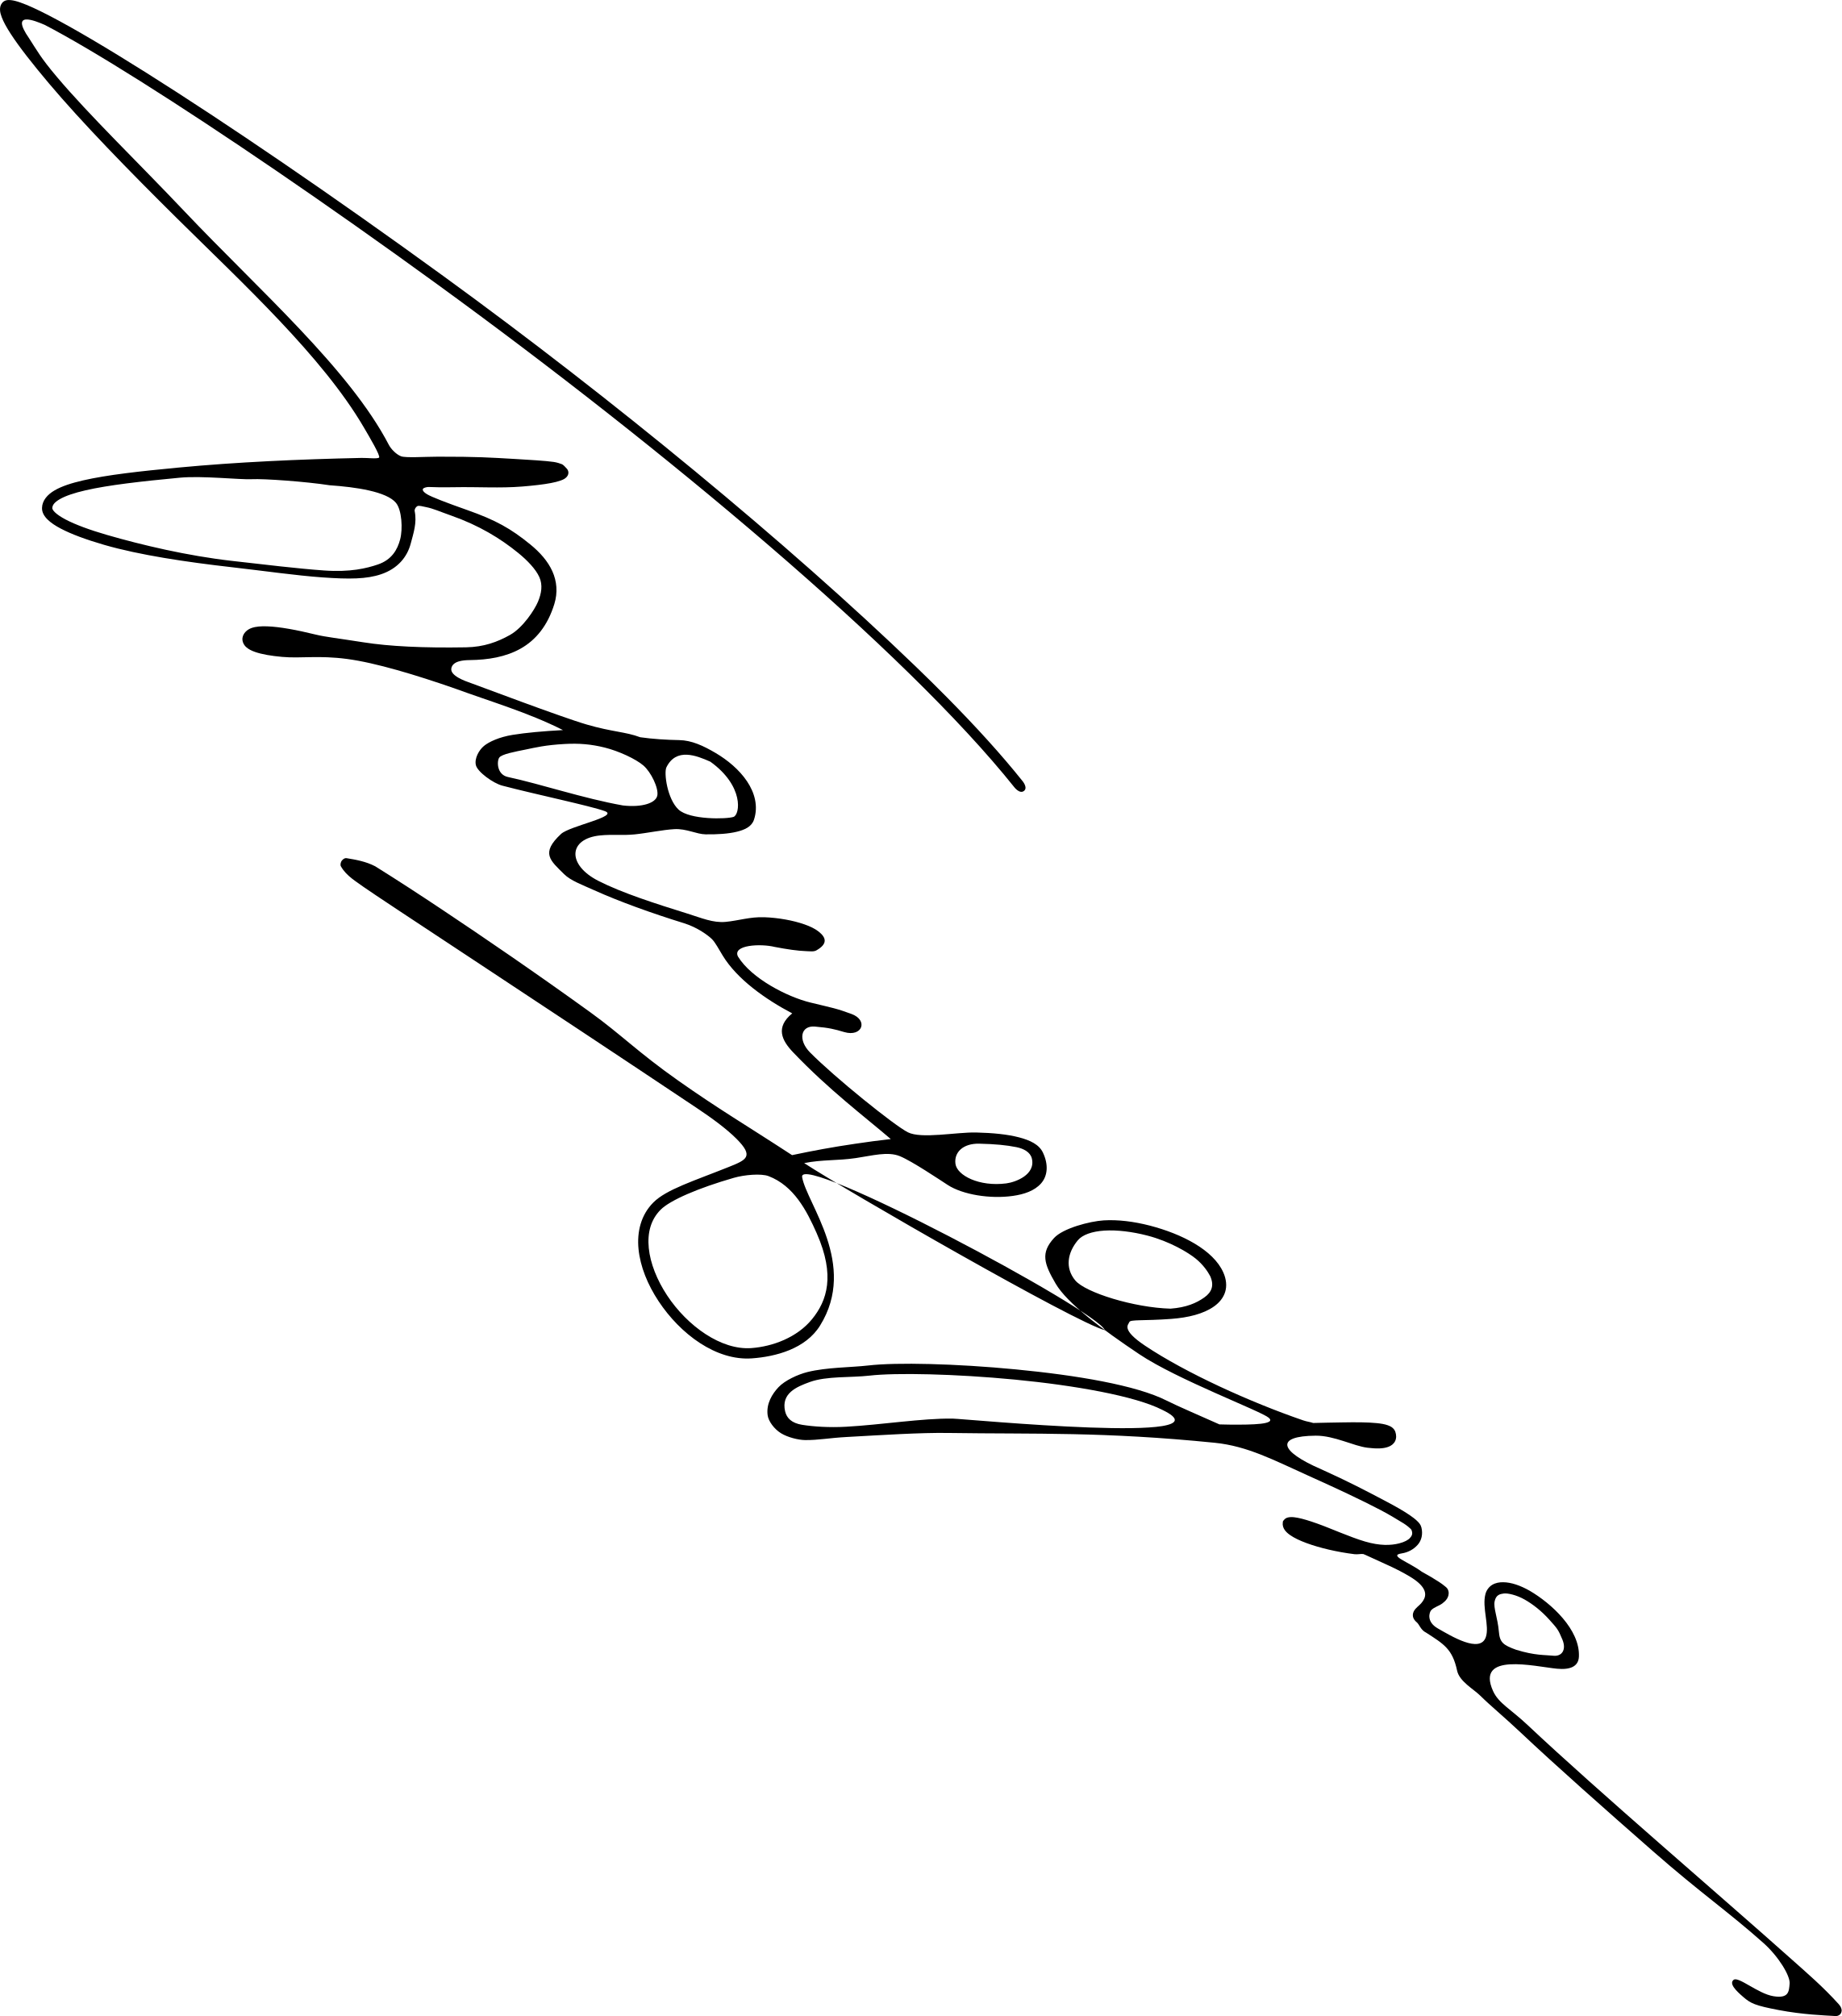
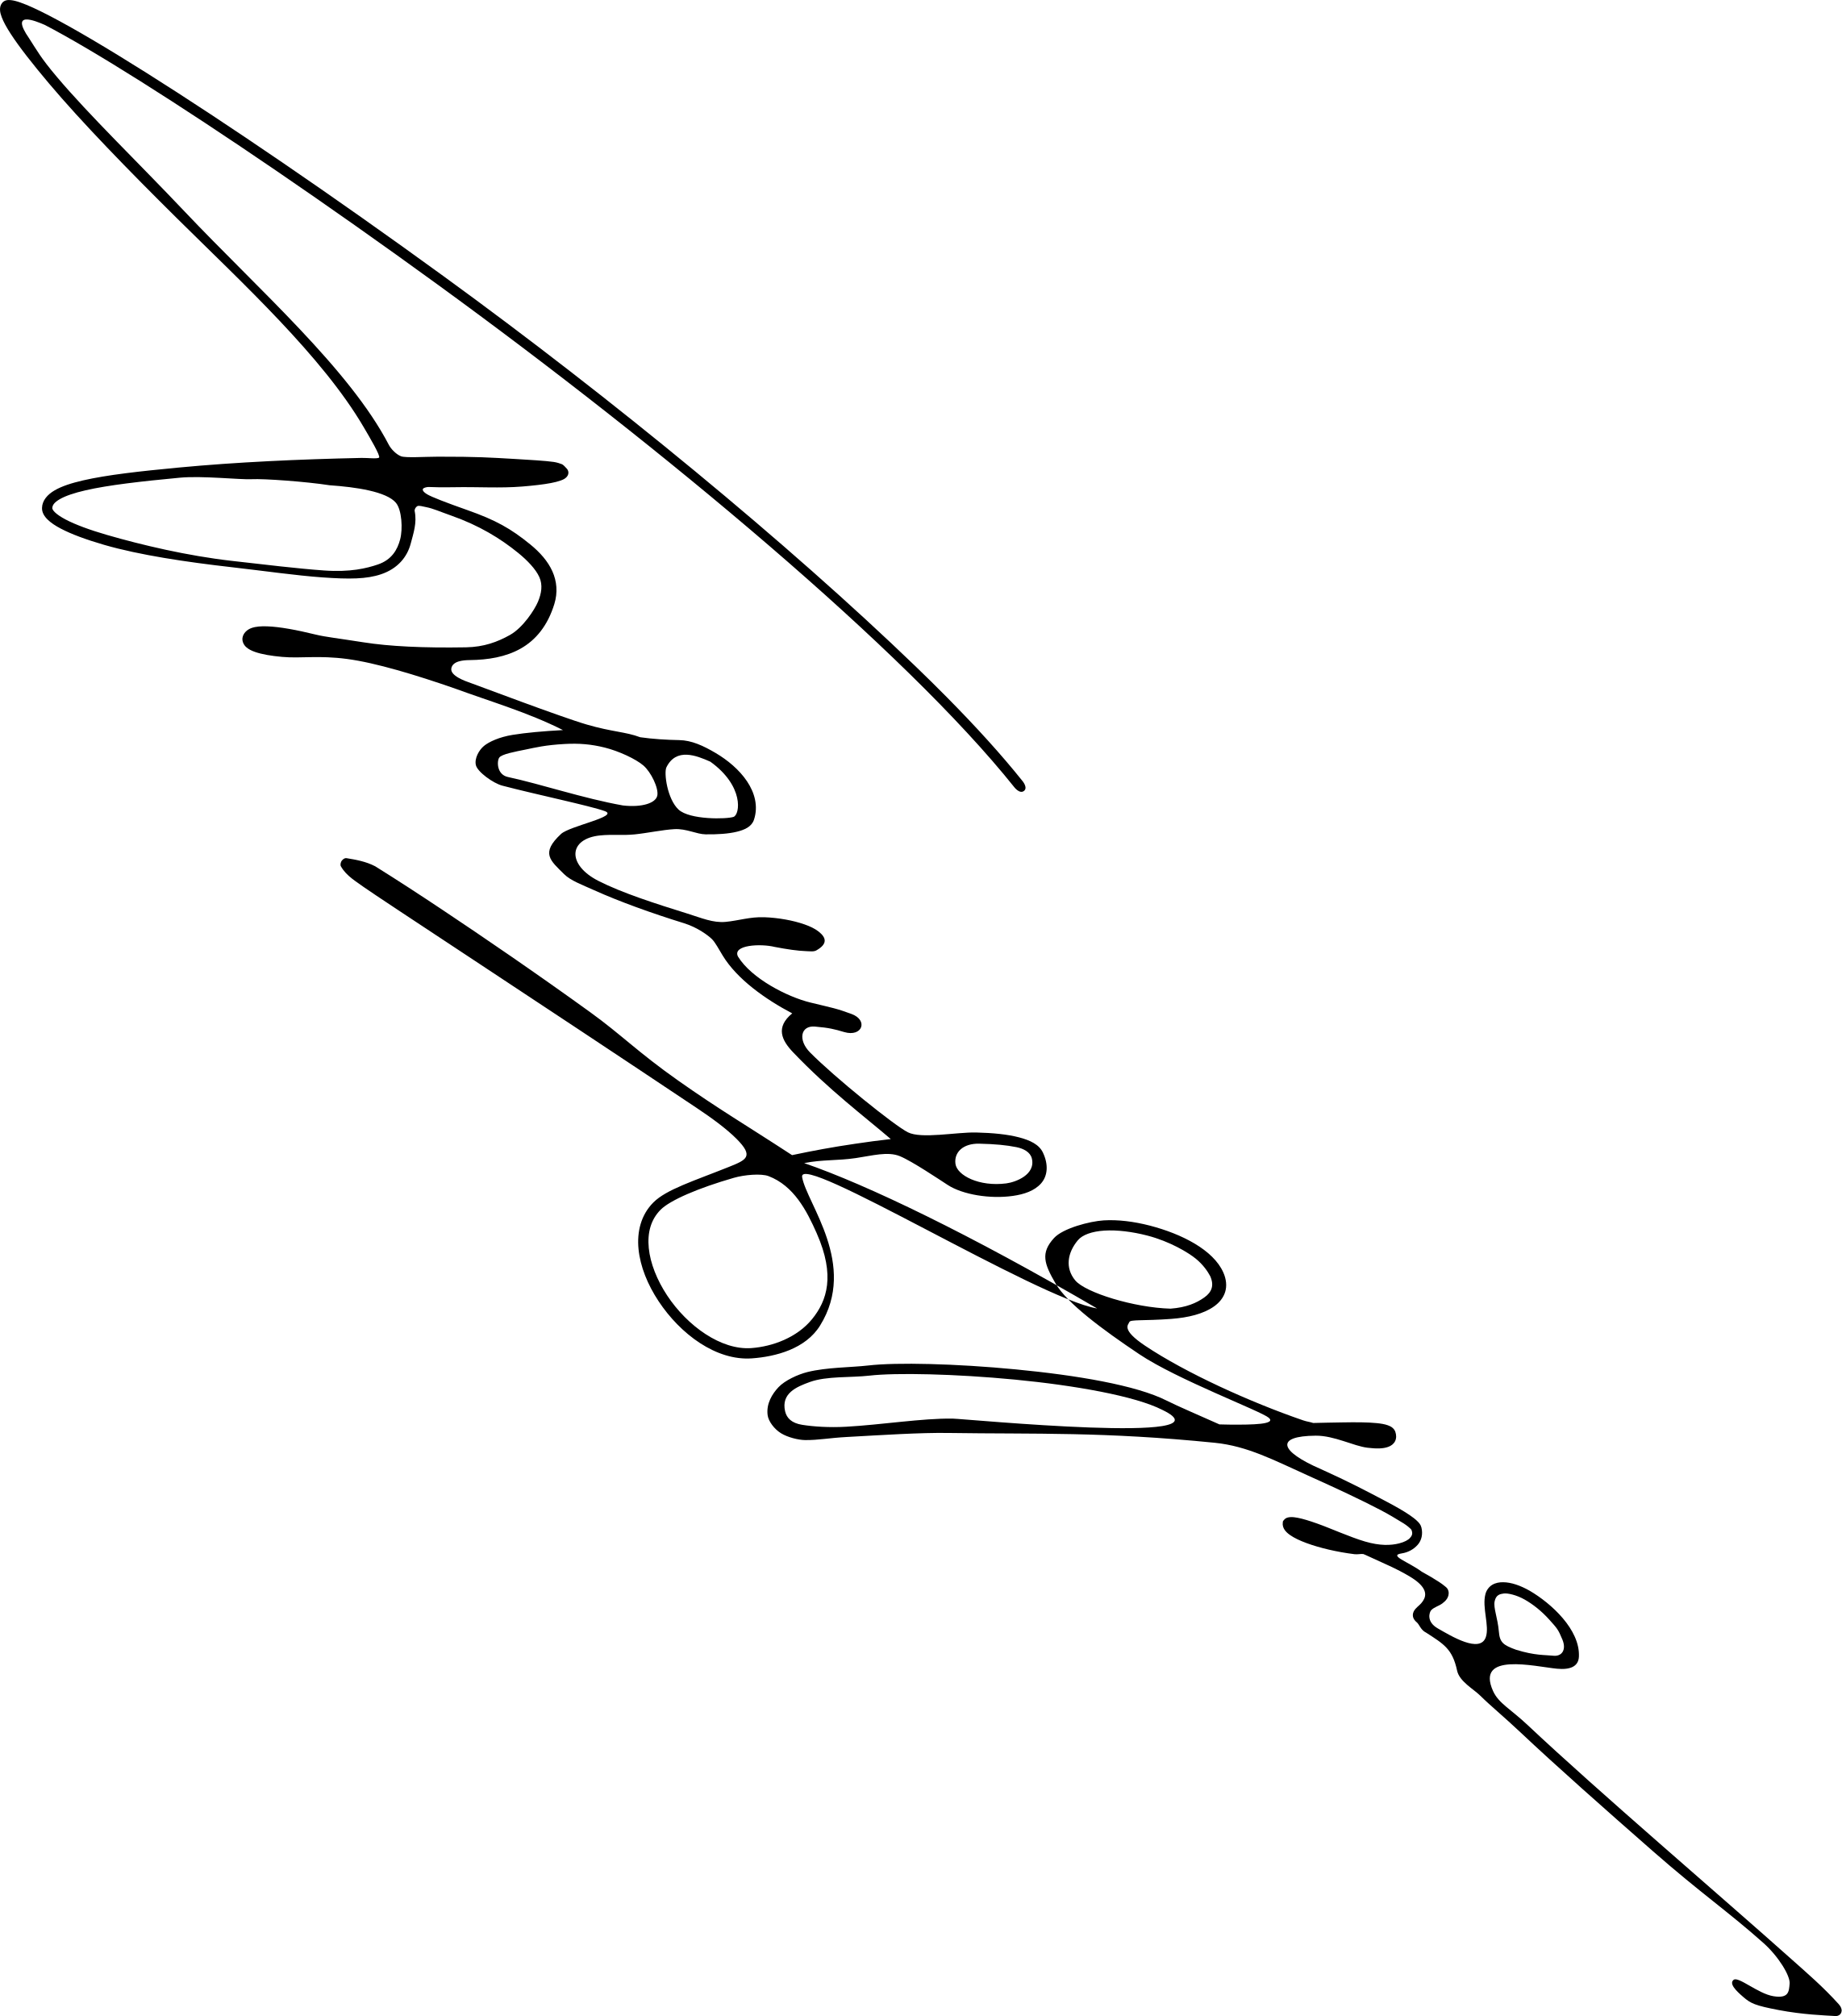
<svg xmlns="http://www.w3.org/2000/svg" width="27.885mm" height="30.527mm" viewBox="0 0 98.804 108.166" id="svg2" version="1.1">
  <defs id="defs4" />
  <g id="layer2" style="display:inline;opacity:1" transform="rotate(45,909.7774,48.47624)">
-     <path style="color:#000000;font-style:normal;font-variant:normal;font-weight:normal;font-stretch:normal;font-size:medium;line-height:normal;font-family:sans-serif;text-indent:0;text-align:start;text-decoration:none;text-decoration-line:none;text-decoration-style:solid;text-decoration-color:#000000;letter-spacing:normal;word-spacing:normal;text-transform:none;writing-mode:lr-tb;direction:ltr;baseline-shift:baseline;text-anchor:start;white-space:normal;clip-rule:nonzero;display:inline;overflow:visible;visibility:visible;opacity:1;isolation:auto;mix-blend-mode:normal;color-interpolation:sRGB;color-interpolation-filters:linearRGB;solid-color:#000000;solid-opacity:1;fill:#000000;fill-opacity:1;fill-rule:evenodd;stroke:none;stroke-width:0.55;stroke-linecap:butt;stroke-linejoin:miter;stroke-miterlimit:4;stroke-dasharray:none;stroke-dashoffset:0;stroke-opacity:1;color-rendering:auto;image-rendering:auto;shape-rendering:auto;text-rendering:auto;enable-background:accumulate" d="m 294.522,648.041 c -0.749,-0.004 -1.521,10e-4 -2.312,0.016 -9.496,0.174 -21.667,1.357 -32.695,3.1 -7.352,1.162 -14.107,2.447 -19.018,3.562 -2.455,0.558 -4.449,1.072 -5.832,1.51 -0.691,0.219 -1.228,0.417 -1.605,0.6 -0.189,0.091 -0.339,0.178 -0.457,0.275 -0.118,0.098 -0.244,0.23 -0.221,0.439 0.016,0.144 0.096,0.26 0.188,0.344 0.091,0.084 0.2,0.145 0.326,0.203 0.252,0.115 0.581,0.21 0.99,0.297 0.819,0.174 1.956,0.312 3.316,0.428 2.722,0.232 6.335,0.281 9.99,0.262 4.984,-0.026 10.751,-0.267 14.987,0.837 0.619,0.161 1.76,0.453 1.751,0.575 -0.009,0.121 -0.435,0.451 -0.652,0.677 -2.326,2.428 -4.588,4.905 -6.565,7.295 -1.333,1.611 -2.445,3.002 -3.141,4.113 -0.348,0.556 -0.594,1.039 -0.707,1.469 -0.113,0.43 -0.085,0.853 0.188,1.141 0.168,0.178 0.408,0.233 0.656,0.23 0.248,-0.002 0.525,-0.059 0.838,-0.156 0.626,-0.194 1.398,-0.553 2.264,-1.029 1.731,-0.953 3.773,-2.468 5.677,-3.983 1.407,-1.119 2.751,-2.12 3.842,-3.066 1.091,-0.946 1.742,-1.61 2.104,-2.345 0.414,-0.839 0.338,-1.638 -0.043,-2.289 -0.293,-0.501 -0.542,-1.02 -1.079,-1.378 -0.076,-0.051 -0.116,-0.183 -0.09,-0.283 0.026,-0.1 0.215,-0.197 0.377,-0.305 0.323,-0.216 0.647,-0.33 1.269,-0.628 1.428,-0.684 2.733,-1 3.963,-1.125 0.615,-0.063 1.27,-0.052 1.711,0.115 0.441,0.167 0.705,0.547 0.885,0.988 0.18,0.441 0.412,1.553 0.201,2.311 -0.211,0.758 -0.541,1.462 -1.197,2.143 -1.598,1.654 -2.95,2.879 -4.085,3.705 -1.135,0.826 -1.642,1.237 -2.094,1.512 -0.927,0.563 -1.67,1.075 -2.158,1.529 -0.244,0.227 -0.427,0.437 -0.535,0.66 -0.108,0.223 -0.125,0.511 0.029,0.719 0.115,0.154 0.319,0.22 0.49,0.211 0.171,-0.009 0.336,-0.065 0.514,-0.15 0.356,-0.17 0.767,-0.463 1.221,-0.842 0.784,-0.654 1.311,-1.442 2.545,-2.387 1.234,-0.945 3.228,-2.008 5.169,-2.949 1.892,-0.877 3.735,-1.892 5.717,-2.541 -0.725,0.809 -1.301,1.5 -1.727,2.09 -0.426,0.59 -0.635,1.162 -0.668,1.508 -0.033,0.346 0.107,0.845 0.425,1.037 0.317,0.193 1.339,0.03 1.775,-0.225 1.613,-0.941 4.094,-2.567 4.857,-2.923 0.762,-0.356 -0.77,1.889 -0.794,2.527 -0.056,1.521 0.602,1.411 1.642,1.408 0.491,-10e-4 1.078,-0.277 1.756,-0.533 1.356,-0.513 3.035,-1.3 4.658,-2.156 0.67,-0.354 1.387,-0.451 1.648,-0.454 0.261,-0.003 0.64,0.119 1.047,0.217 1.444,0.35 3.277,0.035 4.826,-0.446 -0.116,1.175 0.626,1.423 1.507,1.444 2.798,0.065 5.124,-0.269 7.001,-0.414 -0.419,0.522 -0.772,0.99 -1.184,1.544 -0.723,0.972 -1.307,1.821 -1.952,2.811 -3.036,0.639 -4.488,1.03 -7.129,1.488 -2.641,0.458 -3.903,0.417 -5.947,0.746 -3.543,0.571 -6.952,1.213 -9.494,1.723 -1.438,0.287 -2.815,0.577 -4.201,0.898 -0.542,0.17 -1.003,0.496 -1.404,0.785 -0.052,0.037 -0.088,0.126 -0.08,0.246 0.008,0.12 0.096,0.246 0.178,0.27 0.582,0.17 1.22,-0.018 1.656,-0.078 1.147,-0.196 11.051,-2.27 21.076,-4.262 0.835,-0.166 1.834,-0.329 2.615,-0.328 1.345,0.002 1.184,0.413 0.781,1.355 -0.802,1.872 -1.517,3.228 -1.517,4.212 -2.2e-4,0.942 0.484,1.742 1.209,2.336 0.725,0.594 1.691,1.001 2.729,1.213 2.075,0.424 4.46,0.086 5.723,-1.379 0.824,-0.956 1.669,-2.379 1.334,-3.818 -0.873,-3.755 -5.155,-4.128 -6.315,-4.957 -1.16,-0.829 16.244,-6.146 17.298,-5.676 -1.403,0.825 -15.034,4.501 -17.75,5.069 0.552,-0.83 1.164,-1.337 1.767,-2.148 0.533,-0.717 0.953,-1.474 1.602,-1.746 0.65,-0.272 2.381,-0.61 2.907,-0.723 0.941,-0.201 2.147,-1.074 2.885,-2.055 0.369,-0.49 0.627,-1.015 0.596,-1.541 -0.031,-0.526 -0.41,-0.998 -1.1,-1.244 -0.446,-0.159 -0.945,0.013 -1.488,0.332 -0.544,0.319 -1.15,0.813 -1.805,1.438 -0.766,0.731 -1.825,2.329 -2.599,2.584 -0.774,0.256 -4.87,0.694 -6.747,0.682 -0.932,-0.009 -1.38,-0.67 -0.79,-1.167 0.59,-0.497 0.837,-0.641 1.316,-0.901 0.89,-0.484 0.48,-1.375 -0.406,-0.965 -0.808,0.373 -0.92,0.473 -2.001,1.13 -1.082,0.657 -3.145,1.323 -4.489,0.997 -0.657,-0.224 0.366,-1.355 1.033,-1.757 0.569,-0.385 1.03,-0.731 1.346,-1.027 0.158,-0.148 0.321,-0.264 0.365,-0.422 0.185,-0.667 -0.089,-0.866 -0.633,-0.799 -0.249,0.031 -0.515,0.124 -0.805,0.264 -0.58,0.279 -1.24,0.735 -1.797,1.254 -0.557,0.519 -0.853,1.116 -1.287,1.64 -0.434,0.524 -1.059,0.766 -1.778,1.143 -1.61,0.846 -3.253,1.688 -4.596,2.127 -1.822,0.595 -2.756,-0.457 -1.667,-1.789 0.41,-0.502 0.858,-0.844 1.271,-1.35 0.414,-0.506 0.881,-1.228 1.309,-1.707 0.429,-0.478 1.031,-0.645 1.377,-0.982 0.469,-0.457 0.839,-0.882 1.078,-1.27 0.239,-0.387 0.379,-0.77 0.205,-1.119 -0.34,-0.683 -1,-1.055 -1.725,-1.197 -0.725,-0.142 -1.529,-0.072 -2.268,0.119 -0.739,0.192 -1.386,0.428 -1.867,0.893 -0.481,0.465 -1.037,0.958 -1.586,1.369 -0.772,0.351 -1.247,0.852 -2.504,1.543 -1.258,0.692 -5.647,2.666 -5.967,2.822 -0.321,0.156 -1.079,0.516 -1.307,0.187 -0.228,-0.329 0.134,-0.756 0.379,-1.007 0.695,-0.71 1.255,-1.49 1.502,-2.379 0.247,-0.889 0.158,-1.883 -0.416,-2.965 -0.303,-0.572 -0.768,-0.958 -1.318,-1.166 -0.55,-0.208 -1.179,-0.248 -1.852,-0.18 -1.345,0.137 -2.233,0.386 -3.691,1.084 -1.094,0.524 -1.846,0.855 -2.119,0.925 -0.273,0.07 -0.461,0.03 -0.331,-0.191 0.129,-0.22 0.109,-0.095 1.058,-1.078 0.948,-0.983 1.786,-1.7 2.58,-2.633 0.397,-0.467 0.725,-0.88 0.955,-1.219 0.115,-0.169 0.206,-0.32 0.27,-0.457 0.064,-0.137 0.12,-0.257 0.088,-0.432 -0.01,-0.056 -0.043,-0.128 -0.102,-0.18 -0.059,-0.052 -0.131,-0.073 -0.184,-0.078 -0.106,-0.009 -0.303,-0.013 -0.361,0.012 -0.116,0.049 -0.261,0.123 -0.406,0.229 -0.291,0.21 -1.107,0.933 -1.596,1.369 -0.977,0.871 -1.489,1.312 -2.996,2.824 -0.495,0.497 -1.171,1.274 -1.414,1.383 -0.243,0.109 -0.639,0.111 -0.903,0.028 -4.373,-1.377 -10.798,-0.946 -16.604,-1.104 -3.65,-0.099 -7.258,-0.032 -9.957,-0.262 -1.349,-0.115 -1.721,-0.243 -2.498,-0.408 -1.81,-0.328 -0.451,-0.894 0.08,-1.104 1.356,-0.429 3.34,-0.942 5.787,-1.498 4.893,-1.111 11.641,-2.397 18.982,-3.557 14.683,-2.32 31.581,-3.852 40.936,-2.803 0,0 0.468,0.063 0.504,-0.225 0.036,-0.288 -0.443,-0.322 -0.443,-0.322 -1.781,-0.2 -3.827,-0.297 -6.074,-0.309 z m 44.646,10.812 c -0.09,0.011 -0.178,0.044 -0.258,0.082 -0.16,0.075 -0.32,0.19 -0.504,0.34 -0.368,0.3 -0.818,0.745 -1.352,1.299 -0.275,0.286 -0.743,0.766 -1.061,1.104 -0.195,0.1 -0.274,0.18 -0.48,0.281 -2.692,1.317 -6.267,2.659 -8.832,3.166 -1.539,0.304 -1.424,-0.159 -1.492,-0.299 -0.069,-0.14 0.498,-0.583 1.471,-1.713 0.594,-0.69 1.033,-1.413 1.148,-2.094 0.058,-0.34 0.029,-0.679 -0.127,-0.973 -0.156,-0.294 -0.436,-0.525 -0.812,-0.67 -1.232,-0.473 -3.033,0.113 -4.559,1.01 -0.763,0.448 -1.451,0.986 -1.951,1.553 -0.5,0.567 -1.249,1.848 -1.215,2.559 0.051,1.077 0.596,1.348 1.786,1.662 1.19,0.313 3.51,-0.03 5.857,-0.494 2.4,-0.474 6.769,-2.458 7.322,-2.5 0.553,-0.042 -0.382,0.911 -1.167,1.689 -0.198,0.197 -0.262,0.246 -0.453,0.434 -0.94,0.358 -2.306,0.905 -2.893,1.096 -1.75,0.568 -4.408,2.474 -6.91,4.535 -2.502,2.061 -4.804,4.258 -5.75,5.451 -0.594,0.749 -1.508,1.641 -2.062,2.561 -0.277,0.46 -0.537,1.178 -0.523,1.667 0.014,0.489 0.15,1.099 0.653,1.482 0.259,0.197 0.77,0.274 1.186,0.176 0.416,-0.098 0.92,-0.406 1.173,-0.653 0.515,-0.503 0.825,-0.984 1.464,-1.697 1.277,-1.426 2.616,-2.954 3.697,-4.003 3.395,-3.295 5.819,-5.926 10.487,-9.742 1.367,-1.117 2.902,-1.581 4.793,-2.298 1.515,-0.575 2.955,-1.099 4.062,-1.443 0.554,-0.172 1.029,-0.28 1.373,-0.365 0.151,-0.037 0.476,-0.074 0.541,-0.047 0.205,0.085 0.238,0.212 0.246,0.359 0.009,0.147 -0.054,0.365 -0.205,0.617 -0.233,0.39 -0.624,0.82 -1.366,1.225 -0.743,0.405 -1.796,0.799 -2.505,1.137 -0.387,0.184 -0.709,0.354 -0.945,0.514 -0.118,0.08 -0.215,0.155 -0.295,0.242 -0.08,0.087 -0.169,0.201 -0.146,0.379 l 0.008,0.07 0.045,0.059 c 0.09,0.121 0.226,0.185 0.354,0.207 0.128,0.022 0.256,0.014 0.393,-0.01 0.273,-0.047 0.583,-0.16 0.928,-0.318 0.689,-0.317 1.505,-0.824 2.242,-1.398 0.138,-0.108 0.199,-0.23 0.33,-0.342 0.048,-0.018 0.081,-0.035 0.129,-0.053 1.038,-0.38 1.666,-0.651 2.492,-0.858 1.057,-0.265 1.349,0.058 1.424,0.425 0.047,0.231 0.005,0.346 0.015,0.572 0.005,0.113 0.034,0.251 0.146,0.359 0.113,0.108 0.276,0.134 0.414,0.117 0.166,-0.021 0.443,0.145 0.745,0.037 1.104,-0.236 1.618,-0.383 2.619,0.267 0.498,0.323 1.329,0.071 1.84,0.07 0.757,-0.003 1.644,-0.096 2.939,-0.135 2.591,-0.077 6.054,-0.287 9.502,-0.514 3.448,-0.227 5.178,-0.569 7.693,-0.711 1.059,-0.057 2.243,0.224 2.515,0.55 0.272,0.325 0.542,0.6 -0.138,1.091 -0.679,0.49 -2.1,0.567 -2.132,0.891 -0.032,0.324 0.501,0.321 1.021,0.282 0.52,-0.039 0.759,-0.115 1.84,-0.851 1.081,-0.735 1.933,-1.529 2.378,-1.924 0.046,-0.041 0.127,-0.135 0.107,-0.275 -0.02,-0.14 -0.116,-0.203 -0.168,-0.23 -0.103,-0.055 -0.17,-0.057 -0.264,-0.068 -1.278,-0.066 -2.392,0.025 -3.489,0.086 -2.523,0.142 -5.952,0.385 -9.398,0.611 -3.446,0.227 -6.909,0.437 -9.484,0.514 -1.288,0.038 -1.948,0.278 -2.625,0.022 -2.164,-0.818 0.654,-2.51 1.578,-3.272 0.544,-0.448 0.736,-0.895 0.373,-1.291 -0.982,-1.073 -3.079,-0.97 -4.367,-0.631 -0.555,0.154 -1.015,0.378 -1.322,0.676 -0.154,0.149 -0.272,0.319 -0.322,0.518 -0.05,0.199 -0.018,0.423 0.092,0.611 0.378,0.648 1.364,1.046 1.646,1.614 0.425,0.853 -1.364,1.28 -2.145,1.494 -0.717,0.197 -0.94,-0.309 -0.946,-0.433 -0.012,-0.227 0.135,-0.459 0.166,-0.689 0.016,-0.115 0.023,-0.228 -0.002,-0.35 -0.025,-0.121 -0.099,-0.263 -0.23,-0.342 -0.153,-0.092 -0.229,-0.06 -0.332,-0.053 -0.104,0.008 -0.224,0.027 -0.363,0.055 -0.279,0.056 -0.639,0.149 -1.057,0.27 -0.892,0.134 -1.89,0.658 -1.457,0.068 0.212,-0.289 0.3,-0.617 0.281,-0.932 -0.018,-0.315 -0.205,-0.613 -0.514,-0.799 -0.14,-0.084 -0.27,-0.089 -0.418,-0.086 -0.148,0.003 -0.313,0.026 -0.506,0.062 -0.385,0.073 -0.871,0.205 -1.436,0.381 -1.13,0.351 -2.132,0.658 -3.652,1.234 -2.292,0.91 -3.013,0.488 -1.483,-1.065 0.702,-0.712 1.833,-1.043 2.424,-1.509 0.361,-0.285 0.623,-0.537 0.754,-0.822 0.066,-0.143 0.097,-0.311 0.041,-0.475 -0.056,-0.163 -0.189,-0.285 -0.34,-0.359 -0.094,-0.047 -0.187,-0.056 -0.277,-0.045 z m -48.16,1.82 c -0.161,0.336 -1.543,1.783 -2.369,1.809 -0.826,0.026 -1.954,-0.835 -2.059,-1.146 -0.377,-1.119 0.678,-1.579 1.455,-1.877 2.208,-0.362 3.133,0.879 2.973,1.215 z m 35.498,-0.662 c 0.284,0.109 0.438,0.25 0.525,0.414 0.087,0.164 0.112,0.369 0.068,0.623 -0.086,0.509 -0.301,1.06 -0.856,1.705 -1.419,1.345 -3.84,2.621 -4.687,2.543 -0.847,-0.078 -1.343,-0.732 -1.424,-1.623 -0.034,-0.371 0.192,-0.864 0.639,-1.371 0.447,-0.507 1.097,-1.017 1.818,-1.441 1.082,-0.637 2.208,-0.911 2.717,-0.962 0.509,-0.052 0.934,0.032 1.199,0.113 z m 25.918,0.173 c 0.622,0.035 0.693,0.031 1.243,0.26 0.55,0.229 0.617,0.67 0.268,0.952 -0.35,0.282 -0.694,0.69 -1.649,1.193 -0.654,0.303 -0.887,0.344 -1.339,-0.042 -0.574,-0.483 -1.104,-0.68 -1.304,-0.983 -0.2,-0.304 -0.074,-0.483 0.048,-0.645 0.123,-0.162 0.528,-0.426 1.022,-0.563 0.494,-0.137 1.089,-0.207 1.711,-0.172 z m -86.131,1.382 c 0.488,0.048 1.246,0.723 1.538,1.223 0.293,0.5 0.455,1.1 0.109,1.801 -0.281,0.57 -0.743,1.34 -1.817,2.271 -1.074,0.931 -2.449,2.008 -3.858,3.13 -1.881,1.497 -4.028,2.821 -5.721,3.753 -0.846,0.466 -1.597,0.812 -2.16,0.986 -0.282,0.087 -0.517,0.129 -0.68,0.131 -0.163,10e-4 -0.23,-0.036 -0.252,-0.059 -0.108,-0.114 -0.145,-0.286 -0.057,-0.621 0.088,-0.335 0.31,-0.787 0.643,-1.318 0.665,-1.062 1.768,-2.448 3.098,-4.055 0.77,-0.93 2.339,-2.18 2.783,-2.669 0.443,-0.489 2.135,-1.956 3.185,-2.725 1.054,-0.918 2.401,-1.926 3.188,-1.849 z m 21.014,1.19 c 0.229,0.34 -0.12,1.038 -0.929,1.68 -1.766,1.233 -3.925,2.302 -5.442,3.283 -0.518,0.335 -1.024,-0.179 -1.064,-0.406 -0.04,-0.227 0.375,-0.824 0.682,-1.289 0.307,-0.465 0.584,-0.931 1.283,-1.711 0.509,-0.569 1.002,-0.991 1.658,-1.385 0.656,-0.394 1.605,-0.745 2.144,-0.785 0.538,-0.04 1.44,0.273 1.669,0.613 z m 27.969,-0.445 c 0.782,0.467 0.286,1.529 -0.016,1.92 -0.898,1.167 -2.177,1.566 -2.671,1.186 -0.494,-0.379 -0.491,-1.066 0.141,-1.669 0.632,-0.603 1.072,-0.963 1.537,-1.275 0.339,-0.227 0.722,-0.333 1.008,-0.162 z m 6.865,12.887 c -1.147,1.113 -2.476,2.947 -3.723,4.34 -0.623,0.696 -1.254,1.242 -1.742,1.596 -0.459,0.332 -0.84,0.335 -1.162,0.133 -0.835,-0.525 -0.496,-1.357 -0.17,-2.051 0.408,-0.869 1.391,-1.71 2.021,-2.504 0.878,-1.107 3.189,-3.323 5.67,-5.367 2.481,-2.044 5.177,-3.934 6.73,-4.438 4.12,-1.447 -7.142,7.824 -7.625,8.291 z m -12.155,-1.872 c 2.285,0.889 2.925,2.151 3.056,3.421 0.13,1.27 -0.458,2.538 -1.203,3.402 -1.059,1.229 -3.262,1.594 -5.195,1.199 -0.967,-0.198 -1.859,-0.581 -2.492,-1.1 -0.633,-0.519 -1.006,-1.154 -1.006,-1.91 1.7e-4,-0.714 0.6,-2.235 1.57,-3.988 0.279,-0.505 0.861,-1.203 1.252,-1.377 1.323,-0.589 2.743,-0.144 4.018,0.352 z" id="path4229" />
+     <path style="color:#000000;font-style:normal;font-variant:normal;font-weight:normal;font-stretch:normal;font-size:medium;line-height:normal;font-family:sans-serif;text-indent:0;text-align:start;text-decoration:none;text-decoration-line:none;text-decoration-style:solid;text-decoration-color:#000000;letter-spacing:normal;word-spacing:normal;text-transform:none;writing-mode:lr-tb;direction:ltr;baseline-shift:baseline;text-anchor:start;white-space:normal;clip-rule:nonzero;display:inline;overflow:visible;visibility:visible;opacity:1;isolation:auto;mix-blend-mode:normal;color-interpolation:sRGB;color-interpolation-filters:linearRGB;solid-color:#000000;solid-opacity:1;fill:#000000;fill-opacity:1;fill-rule:evenodd;stroke:none;stroke-width:0.55;stroke-linecap:butt;stroke-linejoin:miter;stroke-miterlimit:4;stroke-dasharray:none;stroke-dashoffset:0;stroke-opacity:1;color-rendering:auto;image-rendering:auto;shape-rendering:auto;text-rendering:auto;enable-background:accumulate" d="m 294.522,648.041 c -0.749,-0.004 -1.521,10e-4 -2.312,0.016 -9.496,0.174 -21.667,1.357 -32.695,3.1 -7.352,1.162 -14.107,2.447 -19.018,3.562 -2.455,0.558 -4.449,1.072 -5.832,1.51 -0.691,0.219 -1.228,0.417 -1.605,0.6 -0.189,0.091 -0.339,0.178 -0.457,0.275 -0.118,0.098 -0.244,0.23 -0.221,0.439 0.016,0.144 0.096,0.26 0.188,0.344 0.091,0.084 0.2,0.145 0.326,0.203 0.252,0.115 0.581,0.21 0.99,0.297 0.819,0.174 1.956,0.312 3.316,0.428 2.722,0.232 6.335,0.281 9.99,0.262 4.984,-0.026 10.751,-0.267 14.987,0.837 0.619,0.161 1.76,0.453 1.751,0.575 -0.009,0.121 -0.435,0.451 -0.652,0.677 -2.326,2.428 -4.588,4.905 -6.565,7.295 -1.333,1.611 -2.445,3.002 -3.141,4.113 -0.348,0.556 -0.594,1.039 -0.707,1.469 -0.113,0.43 -0.085,0.853 0.188,1.141 0.168,0.178 0.408,0.233 0.656,0.23 0.248,-0.002 0.525,-0.059 0.838,-0.156 0.626,-0.194 1.398,-0.553 2.264,-1.029 1.731,-0.953 3.773,-2.468 5.677,-3.983 1.407,-1.119 2.751,-2.12 3.842,-3.066 1.091,-0.946 1.742,-1.61 2.104,-2.345 0.414,-0.839 0.338,-1.638 -0.043,-2.289 -0.293,-0.501 -0.542,-1.02 -1.079,-1.378 -0.076,-0.051 -0.116,-0.183 -0.09,-0.283 0.026,-0.1 0.215,-0.197 0.377,-0.305 0.323,-0.216 0.647,-0.33 1.269,-0.628 1.428,-0.684 2.733,-1 3.963,-1.125 0.615,-0.063 1.27,-0.052 1.711,0.115 0.441,0.167 0.705,0.547 0.885,0.988 0.18,0.441 0.412,1.553 0.201,2.311 -0.211,0.758 -0.541,1.462 -1.197,2.143 -1.598,1.654 -2.95,2.879 -4.085,3.705 -1.135,0.826 -1.642,1.237 -2.094,1.512 -0.927,0.563 -1.67,1.075 -2.158,1.529 -0.244,0.227 -0.427,0.437 -0.535,0.66 -0.108,0.223 -0.125,0.511 0.029,0.719 0.115,0.154 0.319,0.22 0.49,0.211 0.171,-0.009 0.336,-0.065 0.514,-0.15 0.356,-0.17 0.767,-0.463 1.221,-0.842 0.784,-0.654 1.311,-1.442 2.545,-2.387 1.234,-0.945 3.228,-2.008 5.169,-2.949 1.892,-0.877 3.735,-1.892 5.717,-2.541 -0.725,0.809 -1.301,1.5 -1.727,2.09 -0.426,0.59 -0.635,1.162 -0.668,1.508 -0.033,0.346 0.107,0.845 0.425,1.037 0.317,0.193 1.339,0.03 1.775,-0.225 1.613,-0.941 4.094,-2.567 4.857,-2.923 0.762,-0.356 -0.77,1.889 -0.794,2.527 -0.056,1.521 0.602,1.411 1.642,1.408 0.491,-10e-4 1.078,-0.277 1.756,-0.533 1.356,-0.513 3.035,-1.3 4.658,-2.156 0.67,-0.354 1.387,-0.451 1.648,-0.454 0.261,-0.003 0.64,0.119 1.047,0.217 1.444,0.35 3.277,0.035 4.826,-0.446 -0.116,1.175 0.626,1.423 1.507,1.444 2.798,0.065 5.124,-0.269 7.001,-0.414 -0.419,0.522 -0.772,0.99 -1.184,1.544 -0.723,0.972 -1.307,1.821 -1.952,2.811 -3.036,0.639 -4.488,1.03 -7.129,1.488 -2.641,0.458 -3.903,0.417 -5.947,0.746 -3.543,0.571 -6.952,1.213 -9.494,1.723 -1.438,0.287 -2.815,0.577 -4.201,0.898 -0.542,0.17 -1.003,0.496 -1.404,0.785 -0.052,0.037 -0.088,0.126 -0.08,0.246 0.008,0.12 0.096,0.246 0.178,0.27 0.582,0.17 1.22,-0.018 1.656,-0.078 1.147,-0.196 11.051,-2.27 21.076,-4.262 0.835,-0.166 1.834,-0.329 2.615,-0.328 1.345,0.002 1.184,0.413 0.781,1.355 -0.802,1.872 -1.517,3.228 -1.517,4.212 -2.2e-4,0.942 0.484,1.742 1.209,2.336 0.725,0.594 1.691,1.001 2.729,1.213 2.075,0.424 4.46,0.086 5.723,-1.379 0.824,-0.956 1.669,-2.379 1.334,-3.818 -0.873,-3.755 -5.155,-4.128 -6.315,-4.957 -1.16,-0.829 13.537,-4.318 16.175,-6.205 -7.642,2.01 -13.416,4.032 -16.627,5.598 0.552,-0.83 1.164,-1.337 1.767,-2.148 0.533,-0.717 0.953,-1.474 1.602,-1.746 0.65,-0.272 2.381,-0.61 2.907,-0.723 0.941,-0.201 2.147,-1.074 2.885,-2.055 0.369,-0.49 0.627,-1.015 0.596,-1.541 -0.031,-0.526 -0.41,-0.998 -1.1,-1.244 -0.446,-0.159 -0.945,0.013 -1.488,0.332 -0.544,0.319 -1.15,0.813 -1.805,1.438 -0.766,0.731 -1.825,2.329 -2.599,2.584 -0.774,0.256 -4.87,0.694 -6.747,0.682 -0.932,-0.009 -1.38,-0.67 -0.79,-1.167 0.59,-0.497 0.837,-0.641 1.316,-0.901 0.89,-0.484 0.48,-1.375 -0.406,-0.965 -0.808,0.373 -0.92,0.473 -2.001,1.13 -1.082,0.657 -3.145,1.323 -4.489,0.997 -0.657,-0.224 0.366,-1.355 1.033,-1.757 0.569,-0.385 1.03,-0.731 1.346,-1.027 0.158,-0.148 0.321,-0.264 0.365,-0.422 0.185,-0.667 -0.089,-0.866 -0.633,-0.799 -0.249,0.031 -0.515,0.124 -0.805,0.264 -0.58,0.279 -1.24,0.735 -1.797,1.254 -0.557,0.519 -0.853,1.116 -1.287,1.64 -0.434,0.524 -1.059,0.766 -1.778,1.143 -1.61,0.846 -3.253,1.688 -4.596,2.127 -1.822,0.595 -2.756,-0.457 -1.667,-1.789 0.41,-0.502 0.858,-0.844 1.271,-1.35 0.414,-0.506 0.881,-1.228 1.309,-1.707 0.429,-0.478 1.031,-0.645 1.377,-0.982 0.469,-0.457 0.839,-0.882 1.078,-1.27 0.239,-0.387 0.379,-0.77 0.205,-1.119 -0.34,-0.683 -1,-1.055 -1.725,-1.197 -0.725,-0.142 -1.529,-0.072 -2.268,0.119 -0.739,0.192 -1.386,0.428 -1.867,0.893 -0.481,0.465 -1.037,0.958 -1.586,1.369 -0.772,0.351 -1.247,0.852 -2.504,1.543 -1.258,0.692 -5.647,2.666 -5.967,2.822 -0.321,0.156 -1.079,0.516 -1.307,0.187 -0.228,-0.329 0.134,-0.756 0.379,-1.007 0.695,-0.71 1.255,-1.49 1.502,-2.379 0.247,-0.889 0.158,-1.883 -0.416,-2.965 -0.303,-0.572 -0.768,-0.958 -1.318,-1.166 -0.55,-0.208 -1.179,-0.248 -1.852,-0.18 -1.345,0.137 -2.233,0.386 -3.691,1.084 -1.094,0.524 -1.846,0.855 -2.119,0.925 -0.273,0.07 -0.461,0.03 -0.331,-0.191 0.129,-0.22 0.109,-0.095 1.058,-1.078 0.948,-0.983 1.786,-1.7 2.58,-2.633 0.397,-0.467 0.725,-0.88 0.955,-1.219 0.115,-0.169 0.206,-0.32 0.27,-0.457 0.064,-0.137 0.12,-0.257 0.088,-0.432 -0.01,-0.056 -0.043,-0.128 -0.102,-0.18 -0.059,-0.052 -0.131,-0.073 -0.184,-0.078 -0.106,-0.009 -0.303,-0.013 -0.361,0.012 -0.116,0.049 -0.261,0.123 -0.406,0.229 -0.291,0.21 -1.107,0.933 -1.596,1.369 -0.977,0.871 -1.489,1.312 -2.996,2.824 -0.495,0.497 -1.171,1.274 -1.414,1.383 -0.243,0.109 -0.639,0.111 -0.903,0.028 -4.373,-1.377 -10.798,-0.946 -16.604,-1.104 -3.65,-0.099 -7.258,-0.032 -9.957,-0.262 -1.349,-0.115 -1.721,-0.243 -2.498,-0.408 -1.81,-0.328 -0.451,-0.894 0.08,-1.104 1.356,-0.429 3.34,-0.942 5.787,-1.498 4.893,-1.111 11.641,-2.397 18.982,-3.557 14.683,-2.32 31.581,-3.852 40.936,-2.803 0,0 0.468,0.063 0.504,-0.225 0.036,-0.288 -0.443,-0.322 -0.443,-0.322 -1.781,-0.2 -3.827,-0.297 -6.074,-0.309 z m 44.646,10.812 c -0.09,0.011 -0.178,0.044 -0.258,0.082 -0.16,0.075 -0.32,0.19 -0.504,0.34 -0.368,0.3 -0.818,0.745 -1.352,1.299 -0.275,0.286 -0.743,0.766 -1.061,1.104 -0.195,0.1 -0.274,0.18 -0.48,0.281 -2.692,1.317 -6.267,2.659 -8.832,3.166 -1.539,0.304 -1.424,-0.159 -1.492,-0.299 -0.069,-0.14 0.498,-0.583 1.471,-1.713 0.594,-0.69 1.033,-1.413 1.148,-2.094 0.058,-0.34 0.029,-0.679 -0.127,-0.973 -0.156,-0.294 -0.436,-0.525 -0.812,-0.67 -1.232,-0.473 -3.033,0.113 -4.559,1.01 -0.763,0.448 -1.451,0.986 -1.951,1.553 -0.5,0.567 -1.249,1.848 -1.215,2.559 0.051,1.077 0.596,1.348 1.786,1.662 1.19,0.313 3.51,-0.03 5.857,-0.494 2.4,-0.474 6.769,-2.458 7.322,-2.5 0.553,-0.042 -0.382,0.911 -1.167,1.689 -0.198,0.197 -0.262,0.246 -0.453,0.434 -0.94,0.358 -2.306,0.905 -2.893,1.096 -1.75,0.568 -4.408,2.474 -6.91,4.535 -2.502,2.061 -4.804,4.258 -5.75,5.451 -0.594,0.749 -1.508,1.641 -2.062,2.561 -0.277,0.46 -0.537,1.178 -0.523,1.667 0.014,0.489 0.15,1.099 0.653,1.482 0.259,0.197 0.77,0.274 1.186,0.176 0.416,-0.098 0.92,-0.406 1.173,-0.653 0.515,-0.503 0.825,-0.984 1.464,-1.697 1.277,-1.426 2.616,-2.954 3.697,-4.003 3.395,-3.295 5.819,-5.926 10.487,-9.742 1.367,-1.117 2.902,-1.581 4.793,-2.298 1.515,-0.575 2.955,-1.099 4.062,-1.443 0.554,-0.172 1.029,-0.28 1.373,-0.365 0.151,-0.037 0.476,-0.074 0.541,-0.047 0.205,0.085 0.238,0.212 0.246,0.359 0.009,0.147 -0.054,0.365 -0.205,0.617 -0.233,0.39 -0.624,0.82 -1.366,1.225 -0.743,0.405 -1.796,0.799 -2.505,1.137 -0.387,0.184 -0.709,0.354 -0.945,0.514 -0.118,0.08 -0.215,0.155 -0.295,0.242 -0.08,0.087 -0.169,0.201 -0.146,0.379 l 0.008,0.07 0.045,0.059 c 0.09,0.121 0.226,0.185 0.354,0.207 0.128,0.022 0.256,0.014 0.393,-0.01 0.273,-0.047 0.583,-0.16 0.928,-0.318 0.689,-0.317 1.505,-0.824 2.242,-1.398 0.138,-0.108 0.199,-0.23 0.33,-0.342 0.048,-0.018 0.081,-0.035 0.129,-0.053 1.038,-0.38 1.666,-0.651 2.492,-0.858 1.057,-0.265 1.349,0.058 1.424,0.425 0.047,0.231 0.005,0.346 0.015,0.572 0.005,0.113 0.034,0.251 0.146,0.359 0.113,0.108 0.276,0.134 0.414,0.117 0.166,-0.021 0.443,0.145 0.745,0.037 1.104,-0.236 1.618,-0.383 2.619,0.267 0.498,0.323 1.329,0.071 1.84,0.07 0.757,-0.003 1.644,-0.096 2.939,-0.135 2.591,-0.077 6.054,-0.287 9.502,-0.514 3.448,-0.227 5.178,-0.569 7.693,-0.711 1.059,-0.057 2.243,0.224 2.515,0.55 0.272,0.325 0.542,0.6 -0.138,1.091 -0.679,0.49 -2.1,0.567 -2.132,0.891 -0.032,0.324 0.501,0.321 1.021,0.282 0.52,-0.039 0.759,-0.115 1.84,-0.851 1.081,-0.735 1.933,-1.529 2.378,-1.924 0.046,-0.041 0.127,-0.135 0.107,-0.275 -0.02,-0.14 -0.116,-0.203 -0.168,-0.23 -0.103,-0.055 -0.17,-0.057 -0.264,-0.068 -1.278,-0.066 -2.392,0.025 -3.489,0.086 -2.523,0.142 -5.952,0.385 -9.398,0.611 -3.446,0.227 -6.909,0.437 -9.484,0.514 -1.288,0.038 -1.948,0.278 -2.625,0.022 -2.164,-0.818 0.654,-2.51 1.578,-3.272 0.544,-0.448 0.736,-0.895 0.373,-1.291 -0.982,-1.073 -3.079,-0.97 -4.367,-0.631 -0.555,0.154 -1.015,0.378 -1.322,0.676 -0.154,0.149 -0.272,0.319 -0.322,0.518 -0.05,0.199 -0.018,0.423 0.092,0.611 0.378,0.648 1.364,1.046 1.646,1.614 0.425,0.853 -1.364,1.28 -2.145,1.494 -0.717,0.197 -0.94,-0.309 -0.946,-0.433 -0.012,-0.227 0.135,-0.459 0.166,-0.689 0.016,-0.115 0.023,-0.228 -0.002,-0.35 -0.025,-0.121 -0.099,-0.263 -0.23,-0.342 -0.153,-0.092 -0.229,-0.06 -0.332,-0.053 -0.104,0.008 -0.224,0.027 -0.363,0.055 -0.279,0.056 -0.639,0.149 -1.057,0.27 -0.892,0.134 -1.89,0.658 -1.457,0.068 0.212,-0.289 0.3,-0.617 0.281,-0.932 -0.018,-0.315 -0.205,-0.613 -0.514,-0.799 -0.14,-0.084 -0.27,-0.089 -0.418,-0.086 -0.148,0.003 -0.313,0.026 -0.506,0.062 -0.385,0.073 -0.871,0.205 -1.436,0.381 -1.13,0.351 -2.132,0.658 -3.652,1.234 -2.292,0.91 -3.013,0.488 -1.483,-1.065 0.702,-0.712 1.833,-1.043 2.424,-1.509 0.361,-0.285 0.623,-0.537 0.754,-0.822 0.066,-0.143 0.097,-0.311 0.041,-0.475 -0.056,-0.163 -0.189,-0.285 -0.34,-0.359 -0.094,-0.047 -0.187,-0.056 -0.277,-0.045 z m -48.16,1.82 c -0.161,0.336 -1.543,1.783 -2.369,1.809 -0.826,0.026 -1.954,-0.835 -2.059,-1.146 -0.377,-1.119 0.678,-1.579 1.455,-1.877 2.208,-0.362 3.133,0.879 2.973,1.215 z m 35.498,-0.662 c 0.284,0.109 0.438,0.25 0.525,0.414 0.087,0.164 0.112,0.369 0.068,0.623 -0.086,0.509 -0.301,1.06 -0.856,1.705 -1.419,1.345 -3.84,2.621 -4.687,2.543 -0.847,-0.078 -1.343,-0.732 -1.424,-1.623 -0.034,-0.371 0.192,-0.864 0.639,-1.371 0.447,-0.507 1.097,-1.017 1.818,-1.441 1.082,-0.637 2.208,-0.911 2.717,-0.962 0.509,-0.052 0.934,0.032 1.199,0.113 z m 25.918,0.173 c 0.622,0.035 0.693,0.031 1.243,0.26 0.55,0.229 0.617,0.67 0.268,0.952 -0.35,0.282 -0.694,0.69 -1.649,1.193 -0.654,0.303 -0.887,0.344 -1.339,-0.042 -0.574,-0.483 -1.104,-0.68 -1.304,-0.983 -0.2,-0.304 -0.074,-0.483 0.048,-0.645 0.123,-0.162 0.528,-0.426 1.022,-0.563 0.494,-0.137 1.089,-0.207 1.711,-0.172 z m -86.131,1.382 c 0.488,0.048 1.246,0.723 1.538,1.223 0.293,0.5 0.455,1.1 0.109,1.801 -0.281,0.57 -0.743,1.34 -1.817,2.271 -1.074,0.931 -2.449,2.008 -3.858,3.13 -1.881,1.497 -4.028,2.821 -5.721,3.753 -0.846,0.466 -1.597,0.812 -2.16,0.986 -0.282,0.087 -0.517,0.129 -0.68,0.131 -0.163,10e-4 -0.23,-0.036 -0.252,-0.059 -0.108,-0.114 -0.145,-0.286 -0.057,-0.621 0.088,-0.335 0.31,-0.787 0.643,-1.318 0.665,-1.062 1.768,-2.448 3.098,-4.055 0.77,-0.93 2.339,-2.18 2.783,-2.669 0.443,-0.489 2.135,-1.956 3.185,-2.725 1.054,-0.918 2.401,-1.926 3.188,-1.849 z m 21.014,1.19 c 0.229,0.34 -0.12,1.038 -0.929,1.68 -1.766,1.233 -3.925,2.302 -5.442,3.283 -0.518,0.335 -1.024,-0.179 -1.064,-0.406 -0.04,-0.227 0.375,-0.824 0.682,-1.289 0.307,-0.465 0.584,-0.931 1.283,-1.711 0.509,-0.569 1.002,-0.991 1.658,-1.385 0.656,-0.394 1.605,-0.745 2.144,-0.785 0.538,-0.04 1.44,0.273 1.669,0.613 z m 27.969,-0.445 c 0.782,0.467 0.286,1.529 -0.016,1.92 -0.898,1.167 -2.177,1.566 -2.671,1.186 -0.494,-0.379 -0.491,-1.066 0.141,-1.669 0.632,-0.603 1.072,-0.963 1.537,-1.275 0.339,-0.227 0.722,-0.333 1.008,-0.162 z m 6.865,12.887 c -1.147,1.113 -2.476,2.947 -3.723,4.34 -0.623,0.696 -1.254,1.242 -1.742,1.596 -0.459,0.332 -0.84,0.335 -1.162,0.133 -0.835,-0.525 -0.496,-1.357 -0.17,-2.051 0.408,-0.869 1.391,-1.71 2.021,-2.504 0.878,-1.107 3.189,-3.323 5.67,-5.367 2.481,-2.044 5.177,-3.934 6.73,-4.438 4.12,-1.447 -7.142,7.824 -7.625,8.291 z m -12.155,-1.872 c 2.285,0.889 2.925,2.151 3.056,3.421 0.13,1.27 -0.458,2.538 -1.203,3.402 -1.059,1.229 -3.262,1.594 -5.195,1.199 -0.967,-0.198 -1.859,-0.581 -2.492,-1.1 -0.633,-0.519 -1.006,-1.154 -1.006,-1.91 1.7e-4,-0.714 0.6,-2.235 1.57,-3.988 0.279,-0.505 0.861,-1.203 1.252,-1.377 1.323,-0.589 2.743,-0.144 4.018,0.352 z" id="path4229" />
  </g>
</svg>
